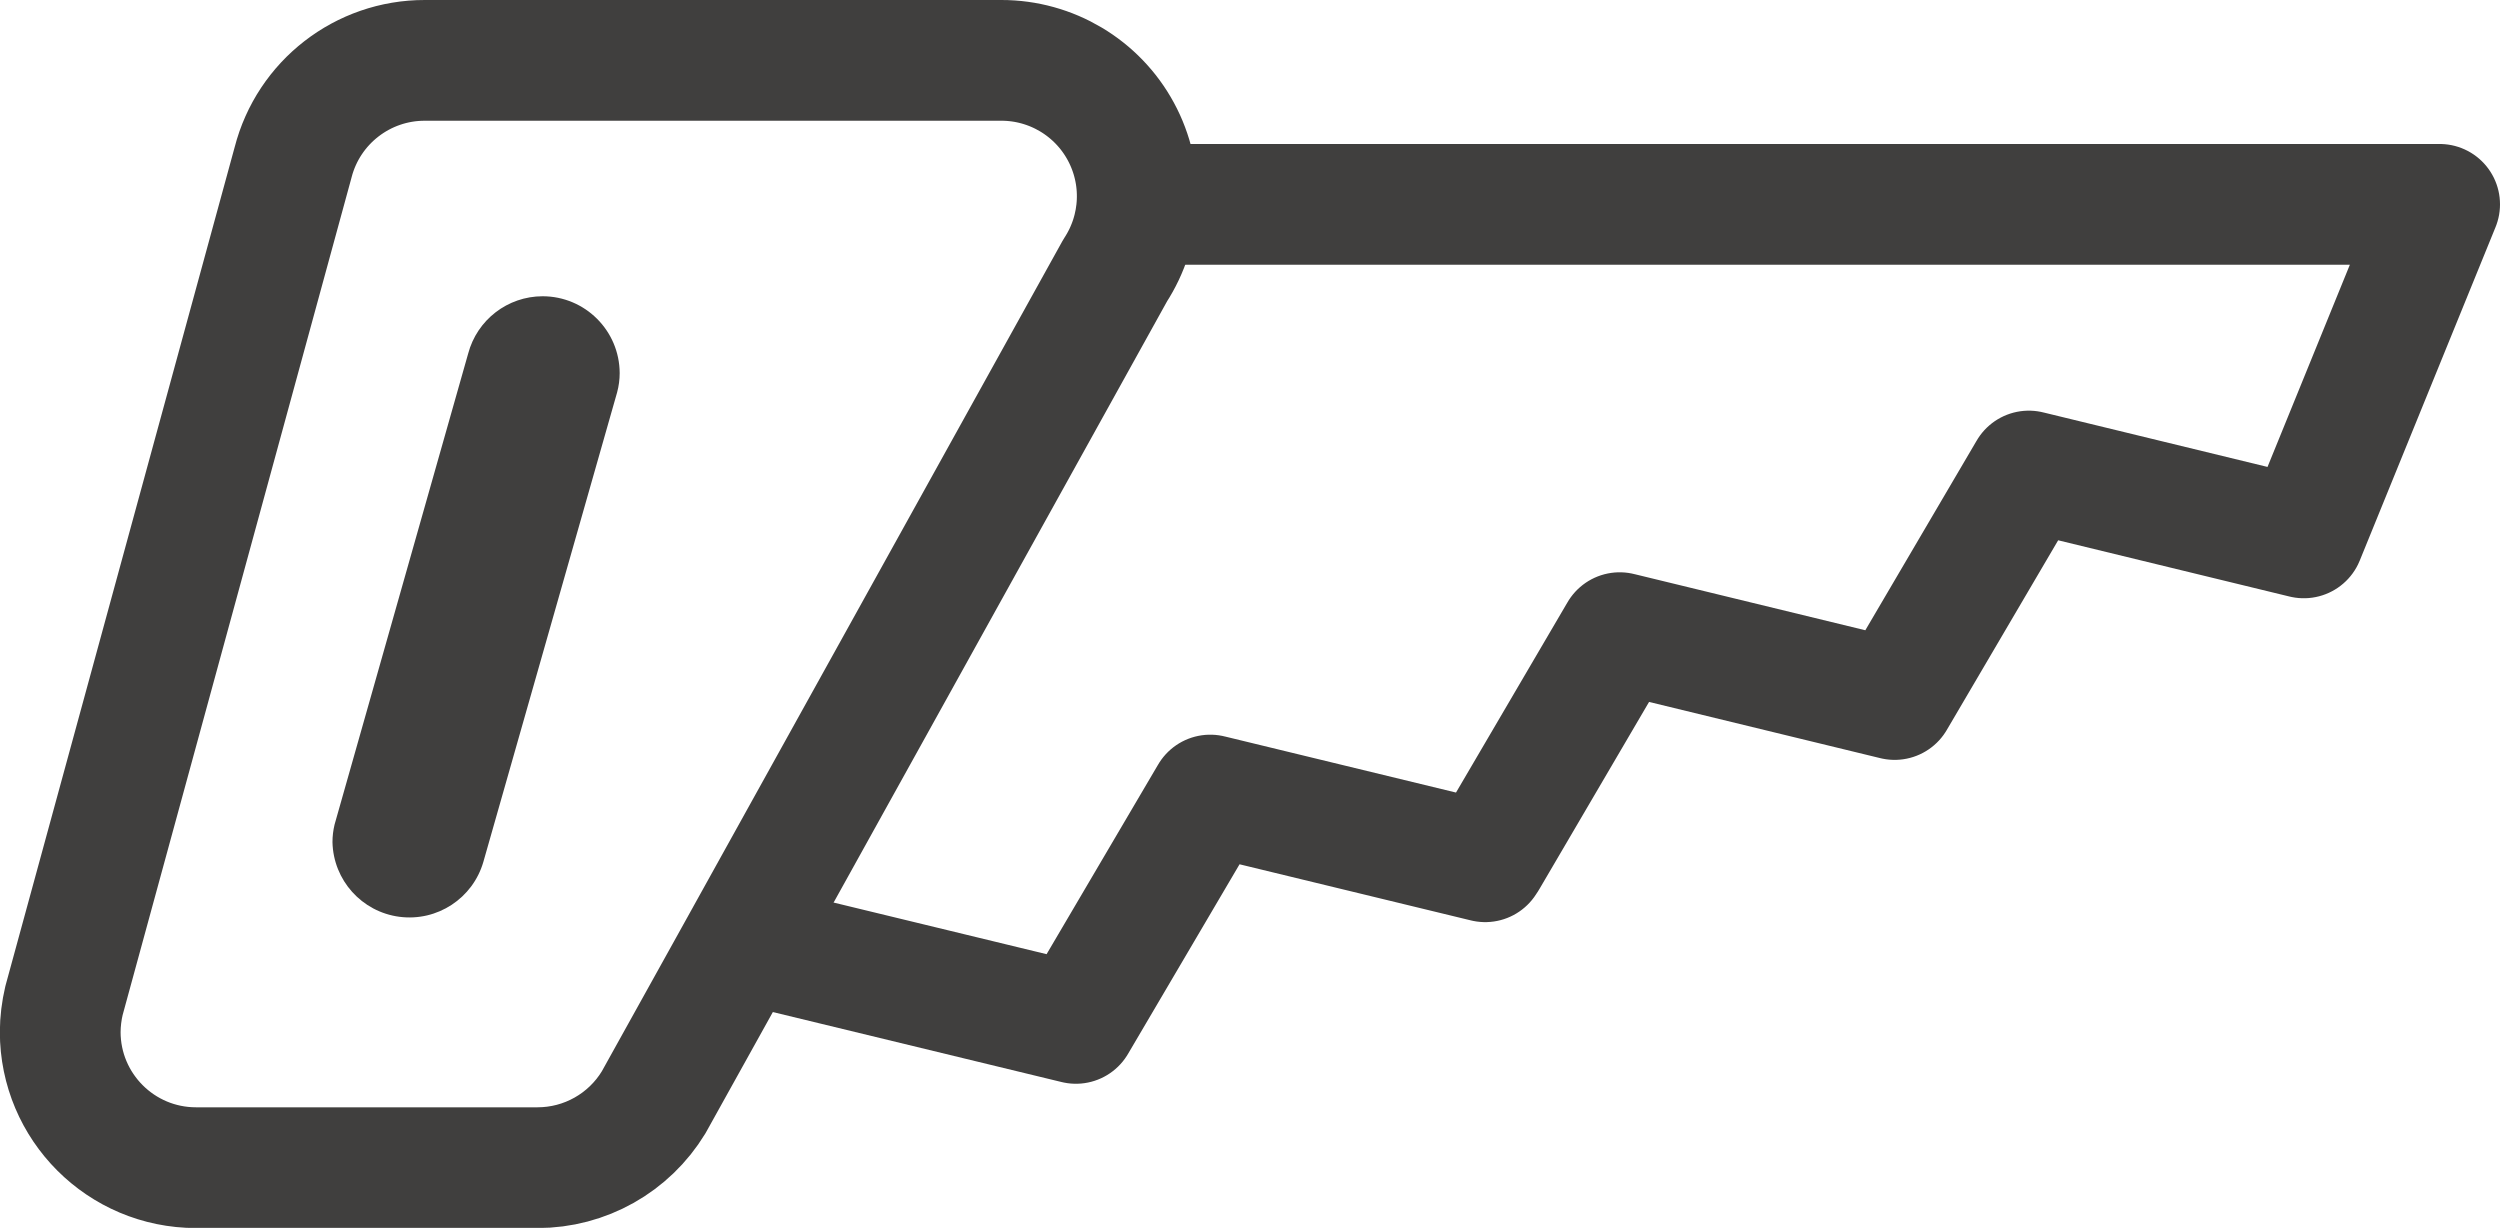
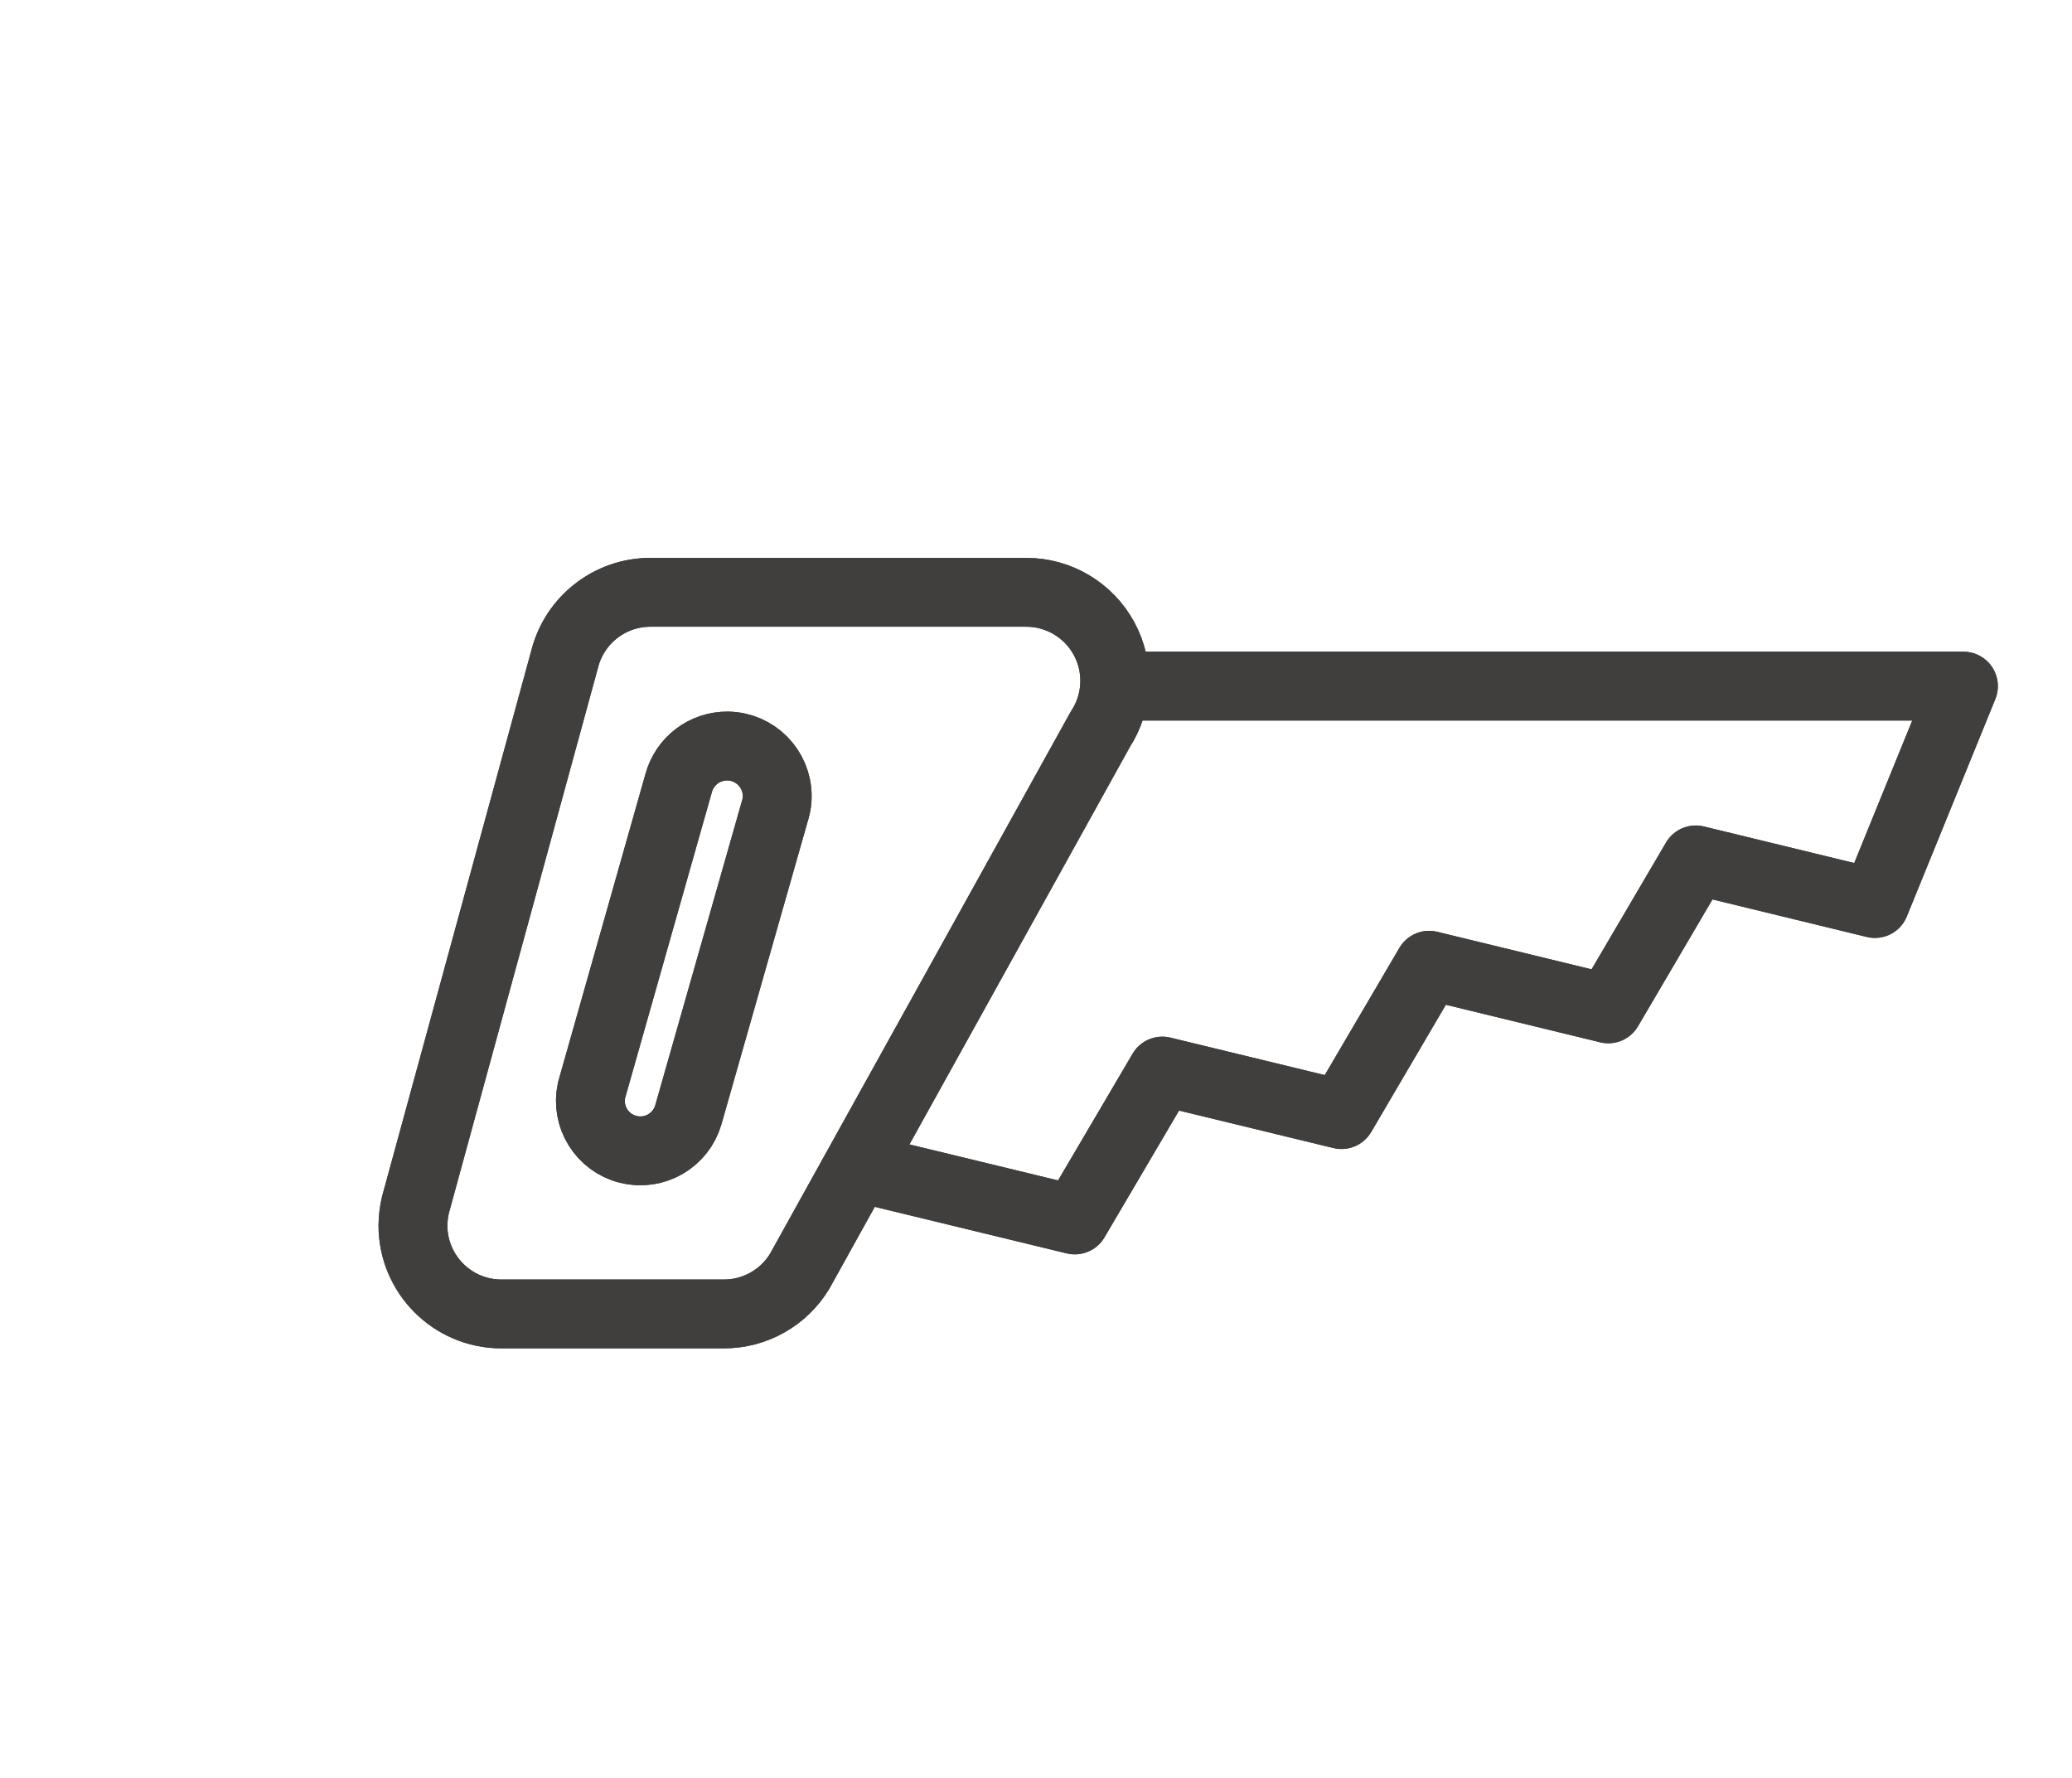
- <svg xmlns="http://www.w3.org/2000/svg" id="Ebene_1" data-name="Ebene 1" viewBox="0 0 165.65 81.36">
+ <svg xmlns="http://www.w3.org/2000/svg" viewBox="0 0 210.69 180.69">
  <defs>
-     <style>.cls-1,.cls-3{fill:none;}.cls-2{clip-path:url(#clip-path);}.cls-3{stroke:#403f3e;stroke-linecap:round;stroke-linejoin:round;stroke-width:8px;}.cls-4{fill:#403f3e;}</style>
-     <clipPath id="clip-path" transform="translate(-5.11 -31.37)">
-       <rect class="cls-1" x="5.11" y="31.37" width="165.65" height="81.36" />
-     </clipPath>
+     <style>
+ .a,.b,.c{fill:none;}
+ .a,.b{stroke:#403f3e;stroke-width:7px;}
+ .a{stroke-miterlimit:10;}
+ .b{stroke-linecap:round;stroke-linejoin:round;}
+ .c{stroke:transparent;}
+ </style>
  </defs>
-   <g class="cls-2">
-     <path class="cls-3" d="M71.44,35.37H33.26a9,9,0,0,0-8.73,6.76h0L9.35,97.67h0a9.38,9.38,0,0,0-.25,2.07,9,9,0,0,0,9,9H40.72a9,9,0,0,0,7.7-4.33C48.75,103.85,79,49.29,79,49.29a9,9,0,0,0-7.54-13.92Z" transform="translate(-5.11 -31.37)" />
-     <path class="cls-4" d="M41.06,51a5.11,5.11,0,0,0-4.93,3.8h0L27.28,86h0a4.93,4.93,0,0,0-.14,1.17,5.1,5.1,0,0,0,10,1.3h0L46,57.37h0a4.94,4.94,0,0,0,.17-1.28A5.11,5.11,0,0,0,41.06,51" transform="translate(-5.11 -31.37)" />
-     <path class="cls-3" d="M103.63,88.3l-.11.17L85.3,84.05,76.4,99.18l-20.63-5M80.7,44.91l86.06,0-9,22.1-18.22-4.43-8.89,15.14-18.22-4.43-8.79,15" transform="translate(-5.11 -31.37)" />
-   </g>
+   <path class="a" d="M74,75.85A5.11,5.11,0,0,0,69,79.65h0l-8.85,31.2h0A5.08,5.08,0,0,0,70,113.32h0l8.86-31.1h0a4.64,4.64,0,0,0,.17-1.28A5.1,5.1,0,0,0,74,75.85" />
+   <path class="b" d="M104.33,60.22H66.15A9,9,0,0,0,57.42,67h0L42.24,122.52h0a9.61,9.61,0,0,0-.25,2.07,9,9,0,0,0,9,9H73.61a9,9,0,0,0,7.7-4.33c.33-.56,30.58-55.12,30.58-55.12a9,9,0,0,0-7.54-13.92Z" />
+   <polyline class="b" points="113.59 69.76 199.65 69.76 190.65 91.86 172.43 87.43 163.54 102.57 145.32 98.14 136.41 113.32 118.19 108.9 109.29 124.03 88.66 119.03" />
+   <path class="b" d="M74,75.85A5.11,5.11,0,0,0,69,79.65h0l-8.85,31.2h0A5.08,5.08,0,0,0,70,113.32h0l8.86-31.1h0a4.64,4.64,0,0,0,.17-1.28A5.1,5.1,0,0,0,74,75.85" />
+   <path class="b" d="M104.33,60.22H66.15A9,9,0,0,0,57.42,67h0L42.24,122.52h0a9.61,9.61,0,0,0-.25,2.07,9,9,0,0,0,9,9H73.61a9,9,0,0,0,7.7-4.33c.33-.56,30.58-55.12,30.58-55.12a9,9,0,0,0-7.54-13.92Z" />
+   <polyline class="b" points="113.59 69.76 199.65 69.76 190.65 91.86 172.43 87.43 163.54 102.57 145.32 98.14 136.41 113.32 118.19 108.9 109.29 124.03 88.66 119.03" />
+   <rect class="c" x="0.5" y="0.5" width="209.69" height="179.69" />
</svg>
